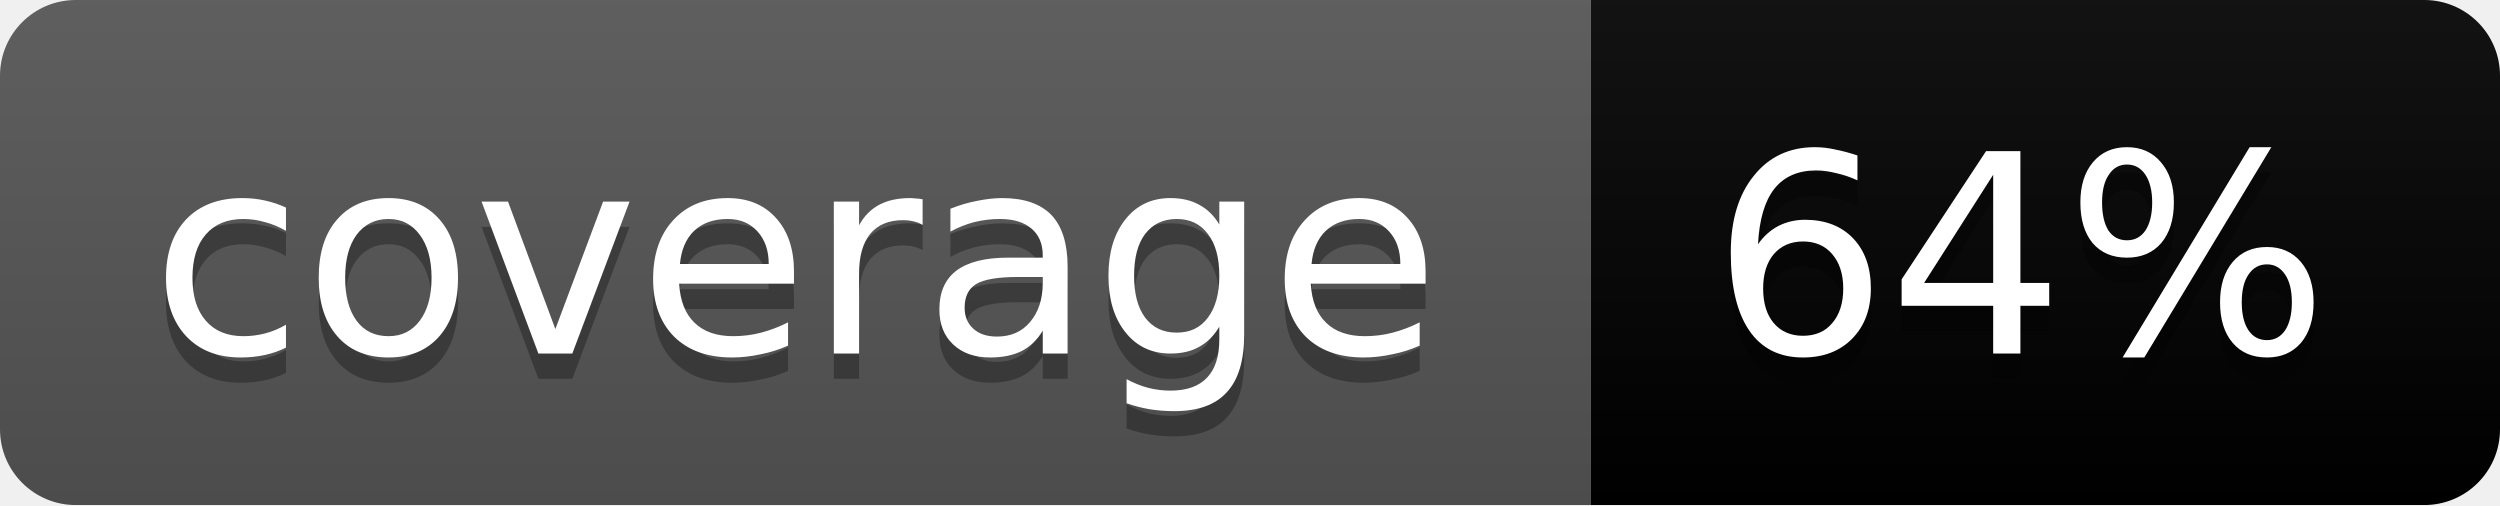
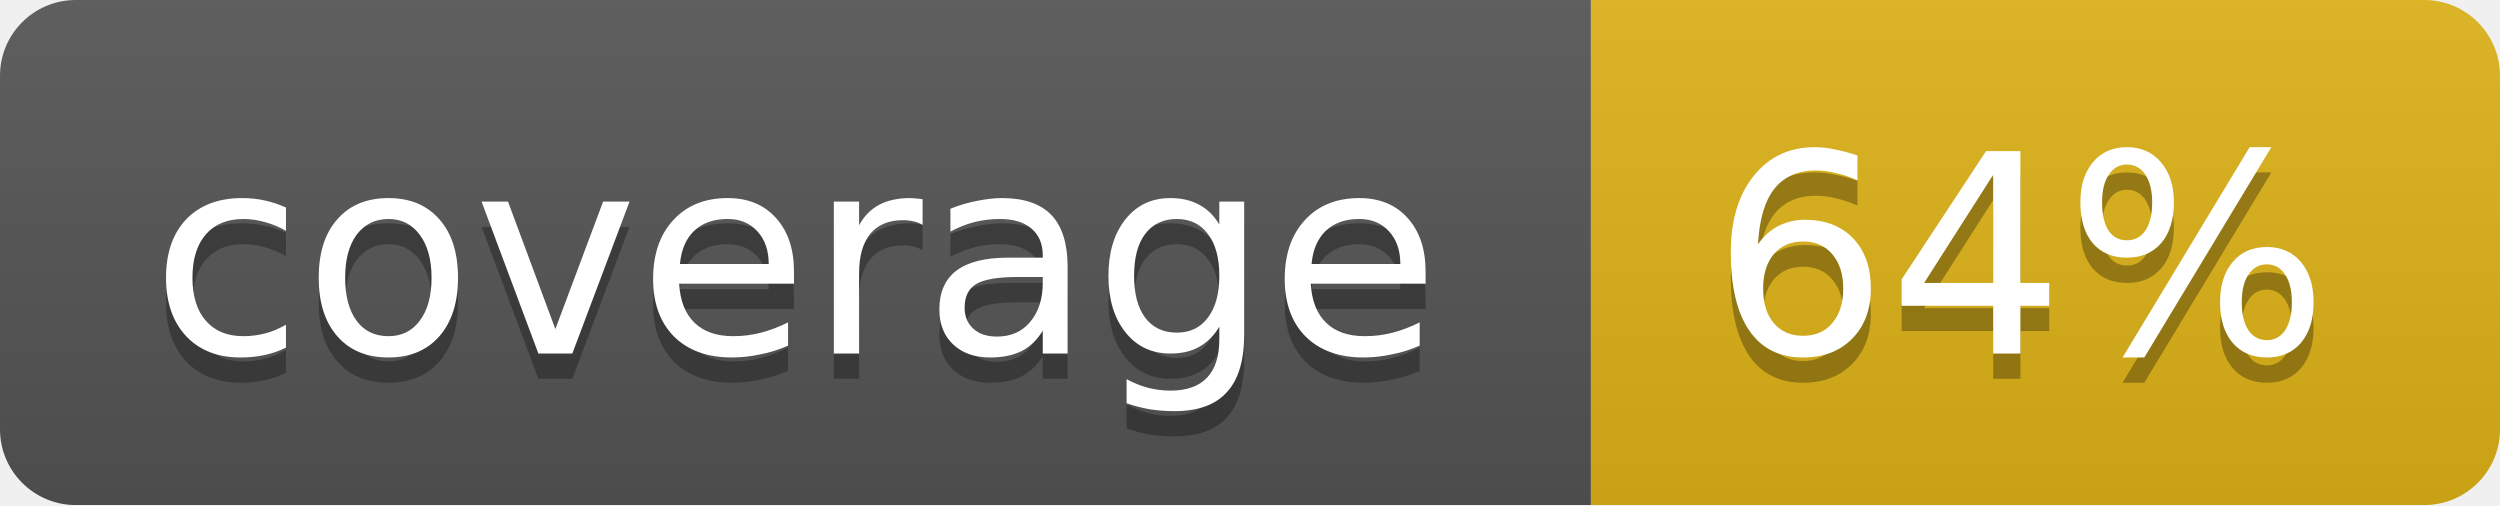
<svg xmlns="http://www.w3.org/2000/svg" width="99" height="20">
  <linearGradient id="b" x2="0" y2="100%">
    <stop offset="0" stop-color="#bbb" stop-opacity=".1" />
    <stop offset="1" stop-opacity=".1" />
  </linearGradient>
  <mask id="a">
    <rect width="99" height="20" rx="3" fill="#fff" />
  </mask>
  <g mask="url(#a)">
    <path fill="#555" d="M0 0h63v20H0z" />
-     <path fill="{{ color }}" d="M63 0h36v20H63z" />
+     <path fill="#dfb317" d="M63 0h36v20H63z" />
    <path fill="url(#b)" d="M0 0h99v20H0z" />
  </g>
  <g fill="#fff" text-anchor="middle" font-family="DejaVu Sans,Verdana,Geneva,sans-serif" font-size="11">
    <text x="31.5" y="15" fill="#010101" fill-opacity=".3">coverage</text>
    <text x="31.5" y="14">coverage</text>
    <text x="80" y="15" fill="#010101" fill-opacity=".3">64%</text>
    <text x="80" y="14">64%</text>
  </g>
</svg>
